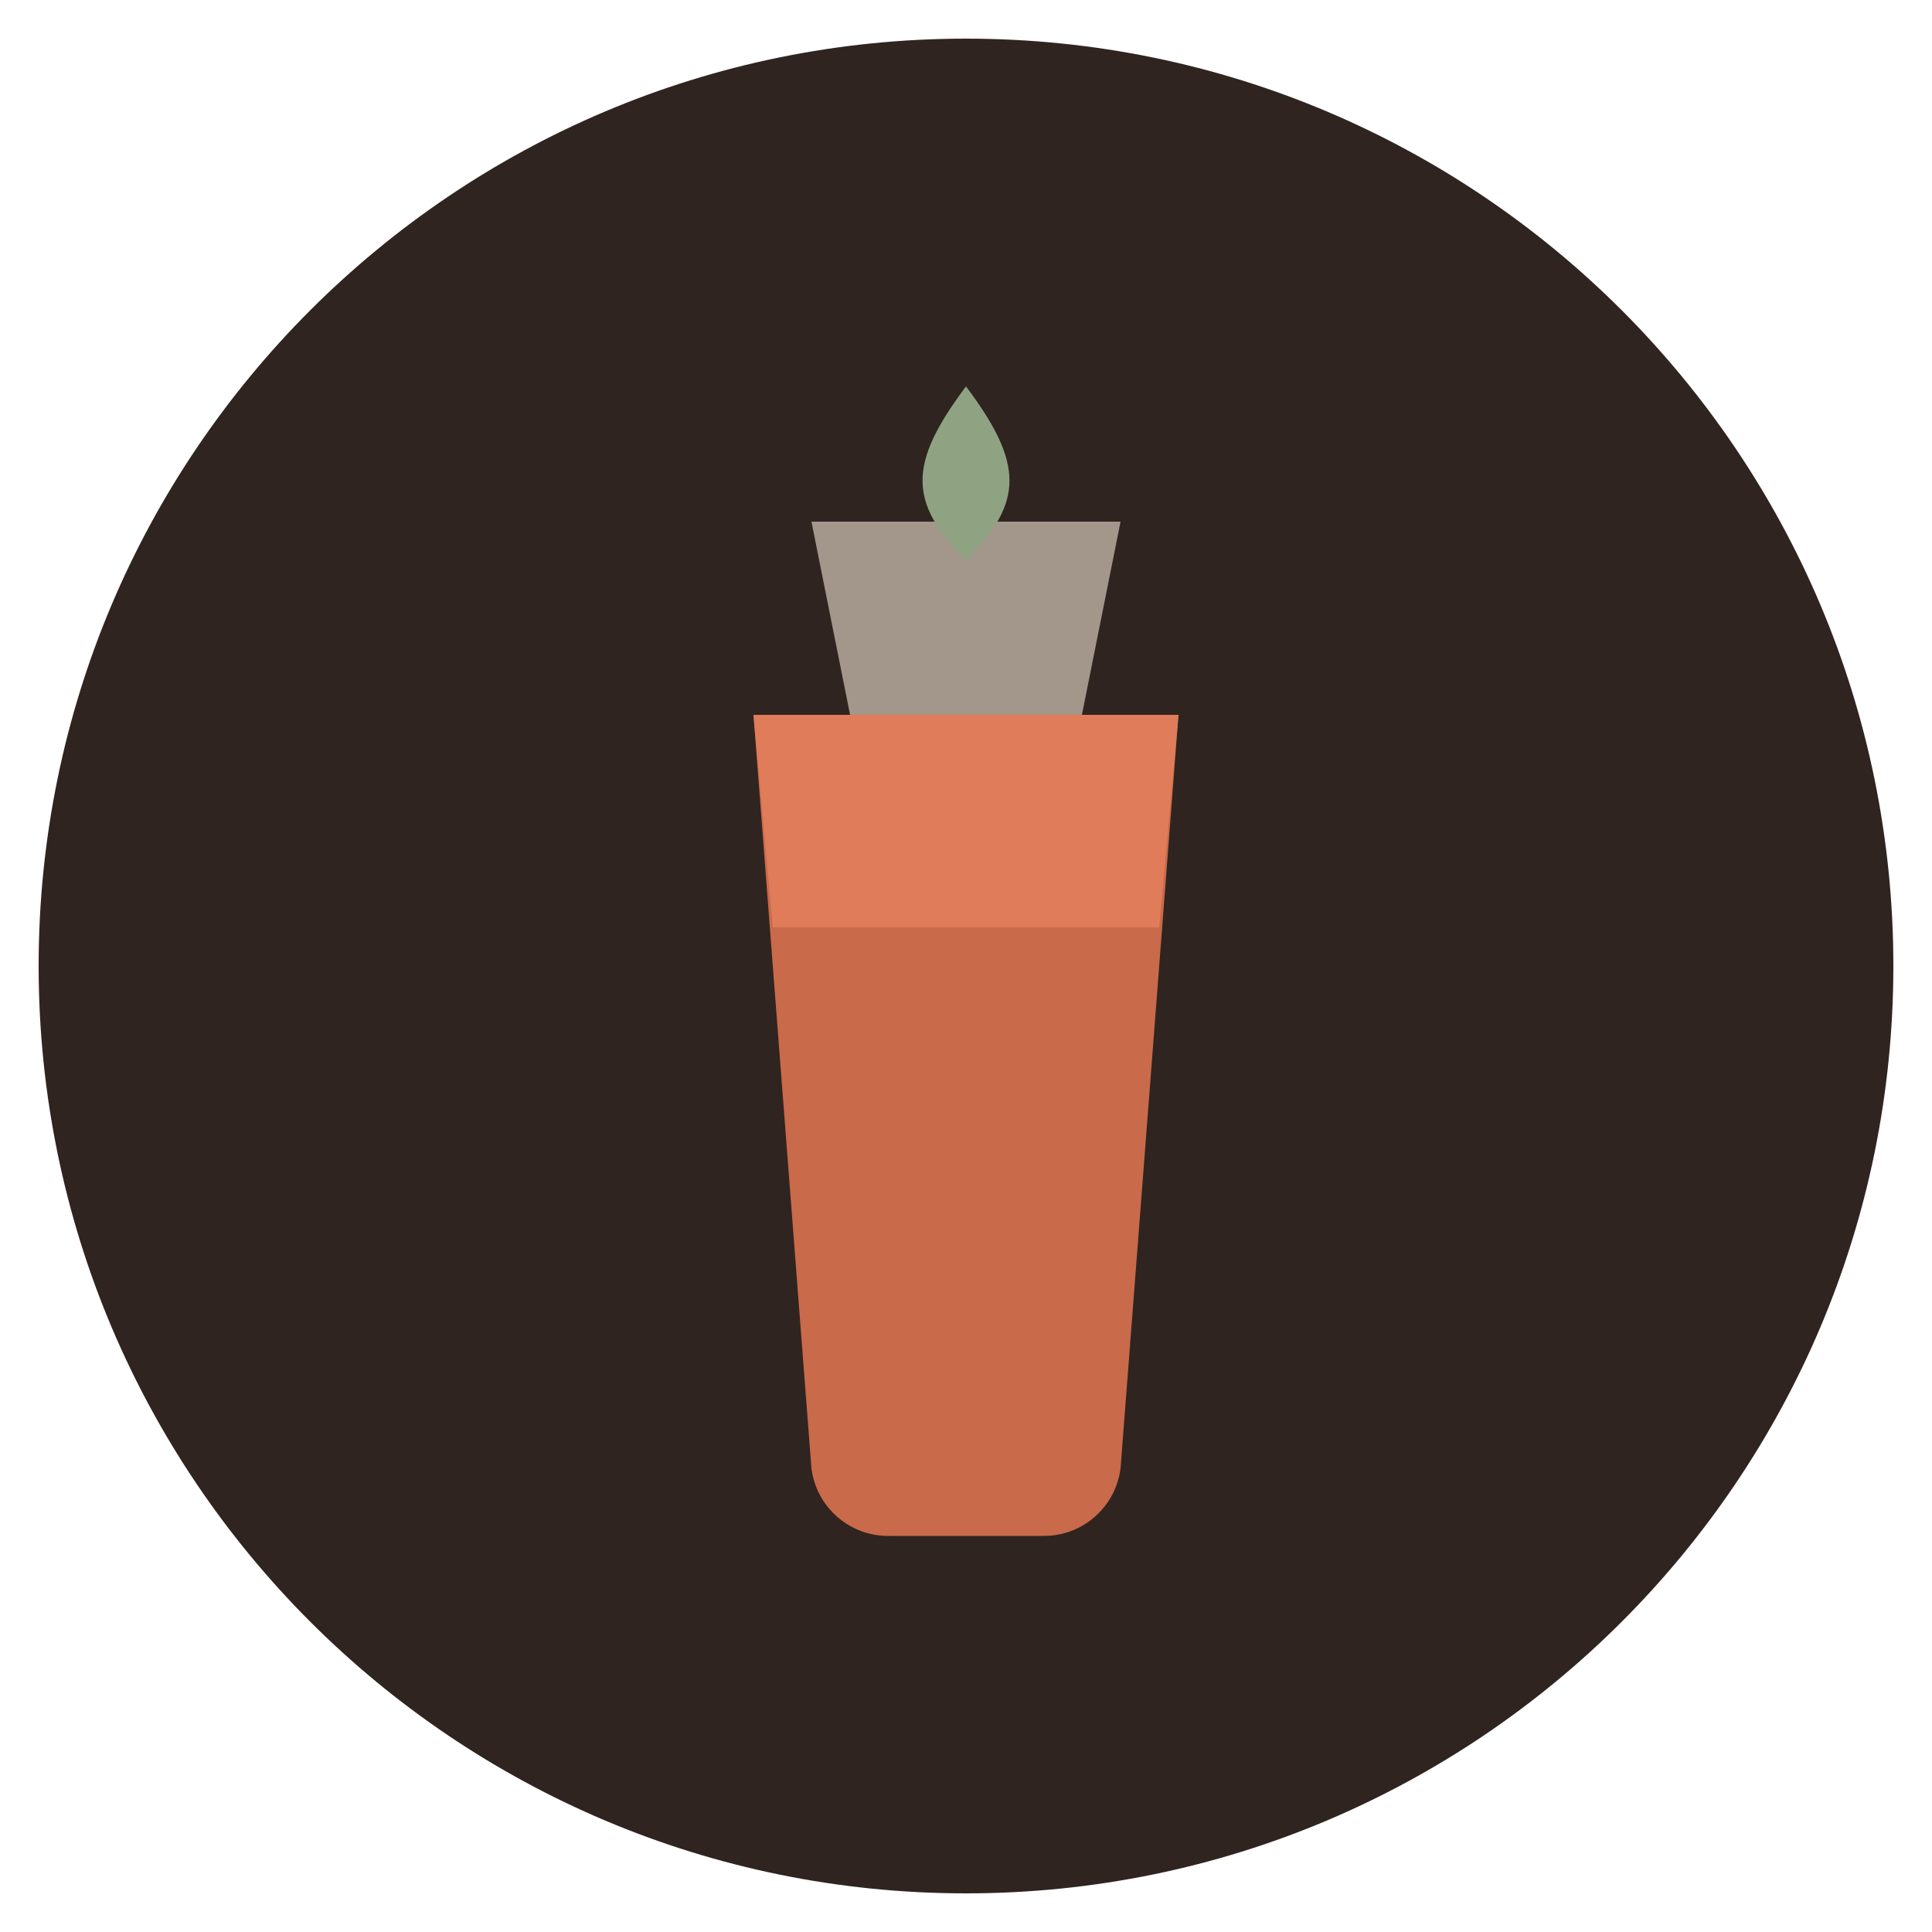
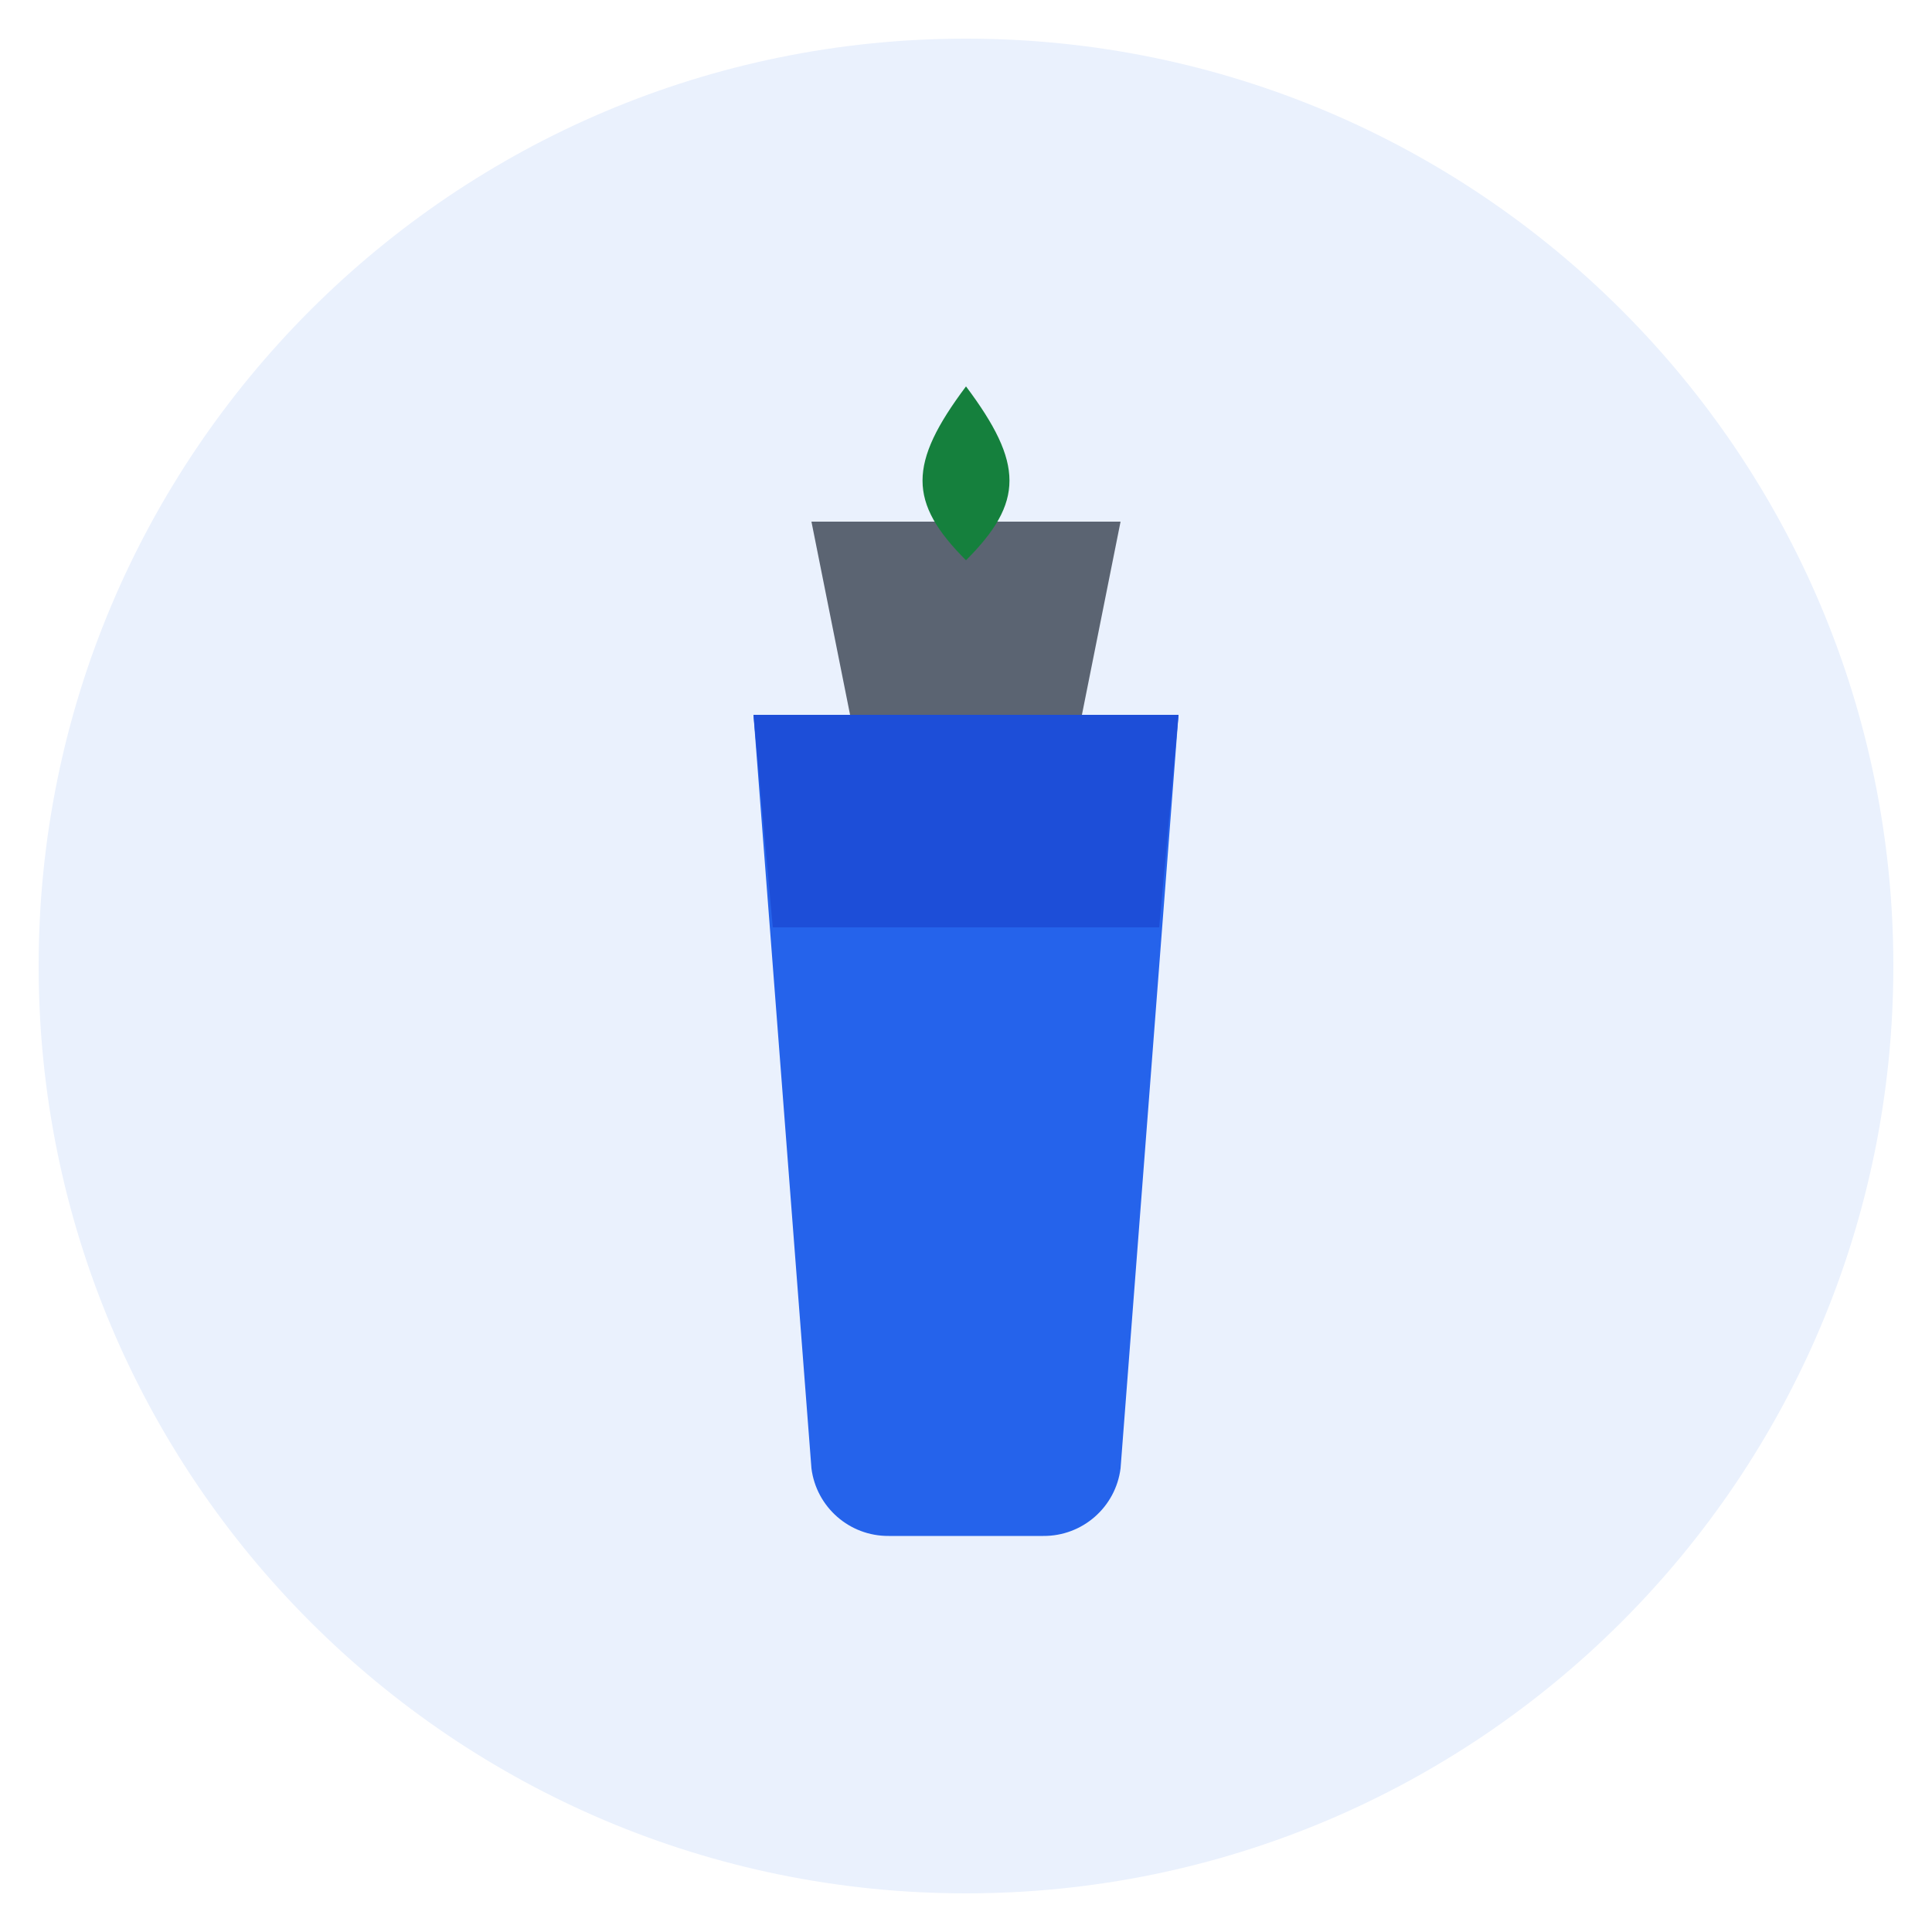
<svg xmlns="http://www.w3.org/2000/svg" viewBox="0 0 200 200" role="img" aria-label="Beverages">
-   <circle cx="100" cy="100" r="96" fill="#2f2420" />
-   <path d="M84 54h32l-4 20h-24z" fill="#a3968a" />
-   <path d="M78 74h44l-6 78a8 8 0 0 1-8 7H92a8 8 0 0 1-8-7z" fill="#c96a4a" />
-   <path d="M78 74h44l-2 22H80z" fill="#e07c5a" />
-   <path d="M100 40c-6 8-6 12 0 18 6-6 6-10 0-18z" fill="#8fa382" />
+   <circle cx="100" cy="100" r="96" fill="#eaf1fd" />
+   <path d="M84 54h32l-4 20h-24z" fill="#5b6472" />
+   <path d="M78 74h44l-6 78a8 8 0 0 1-8 7H92a8 8 0 0 1-8-7z" fill="#2563eb" />
+   <path d="M78 74h44l-2 22H80z" fill="#1d4ed8" />
+   <path d="M100 40c-6 8-6 12 0 18 6-6 6-10 0-18z" fill="#15803d" />
</svg>
